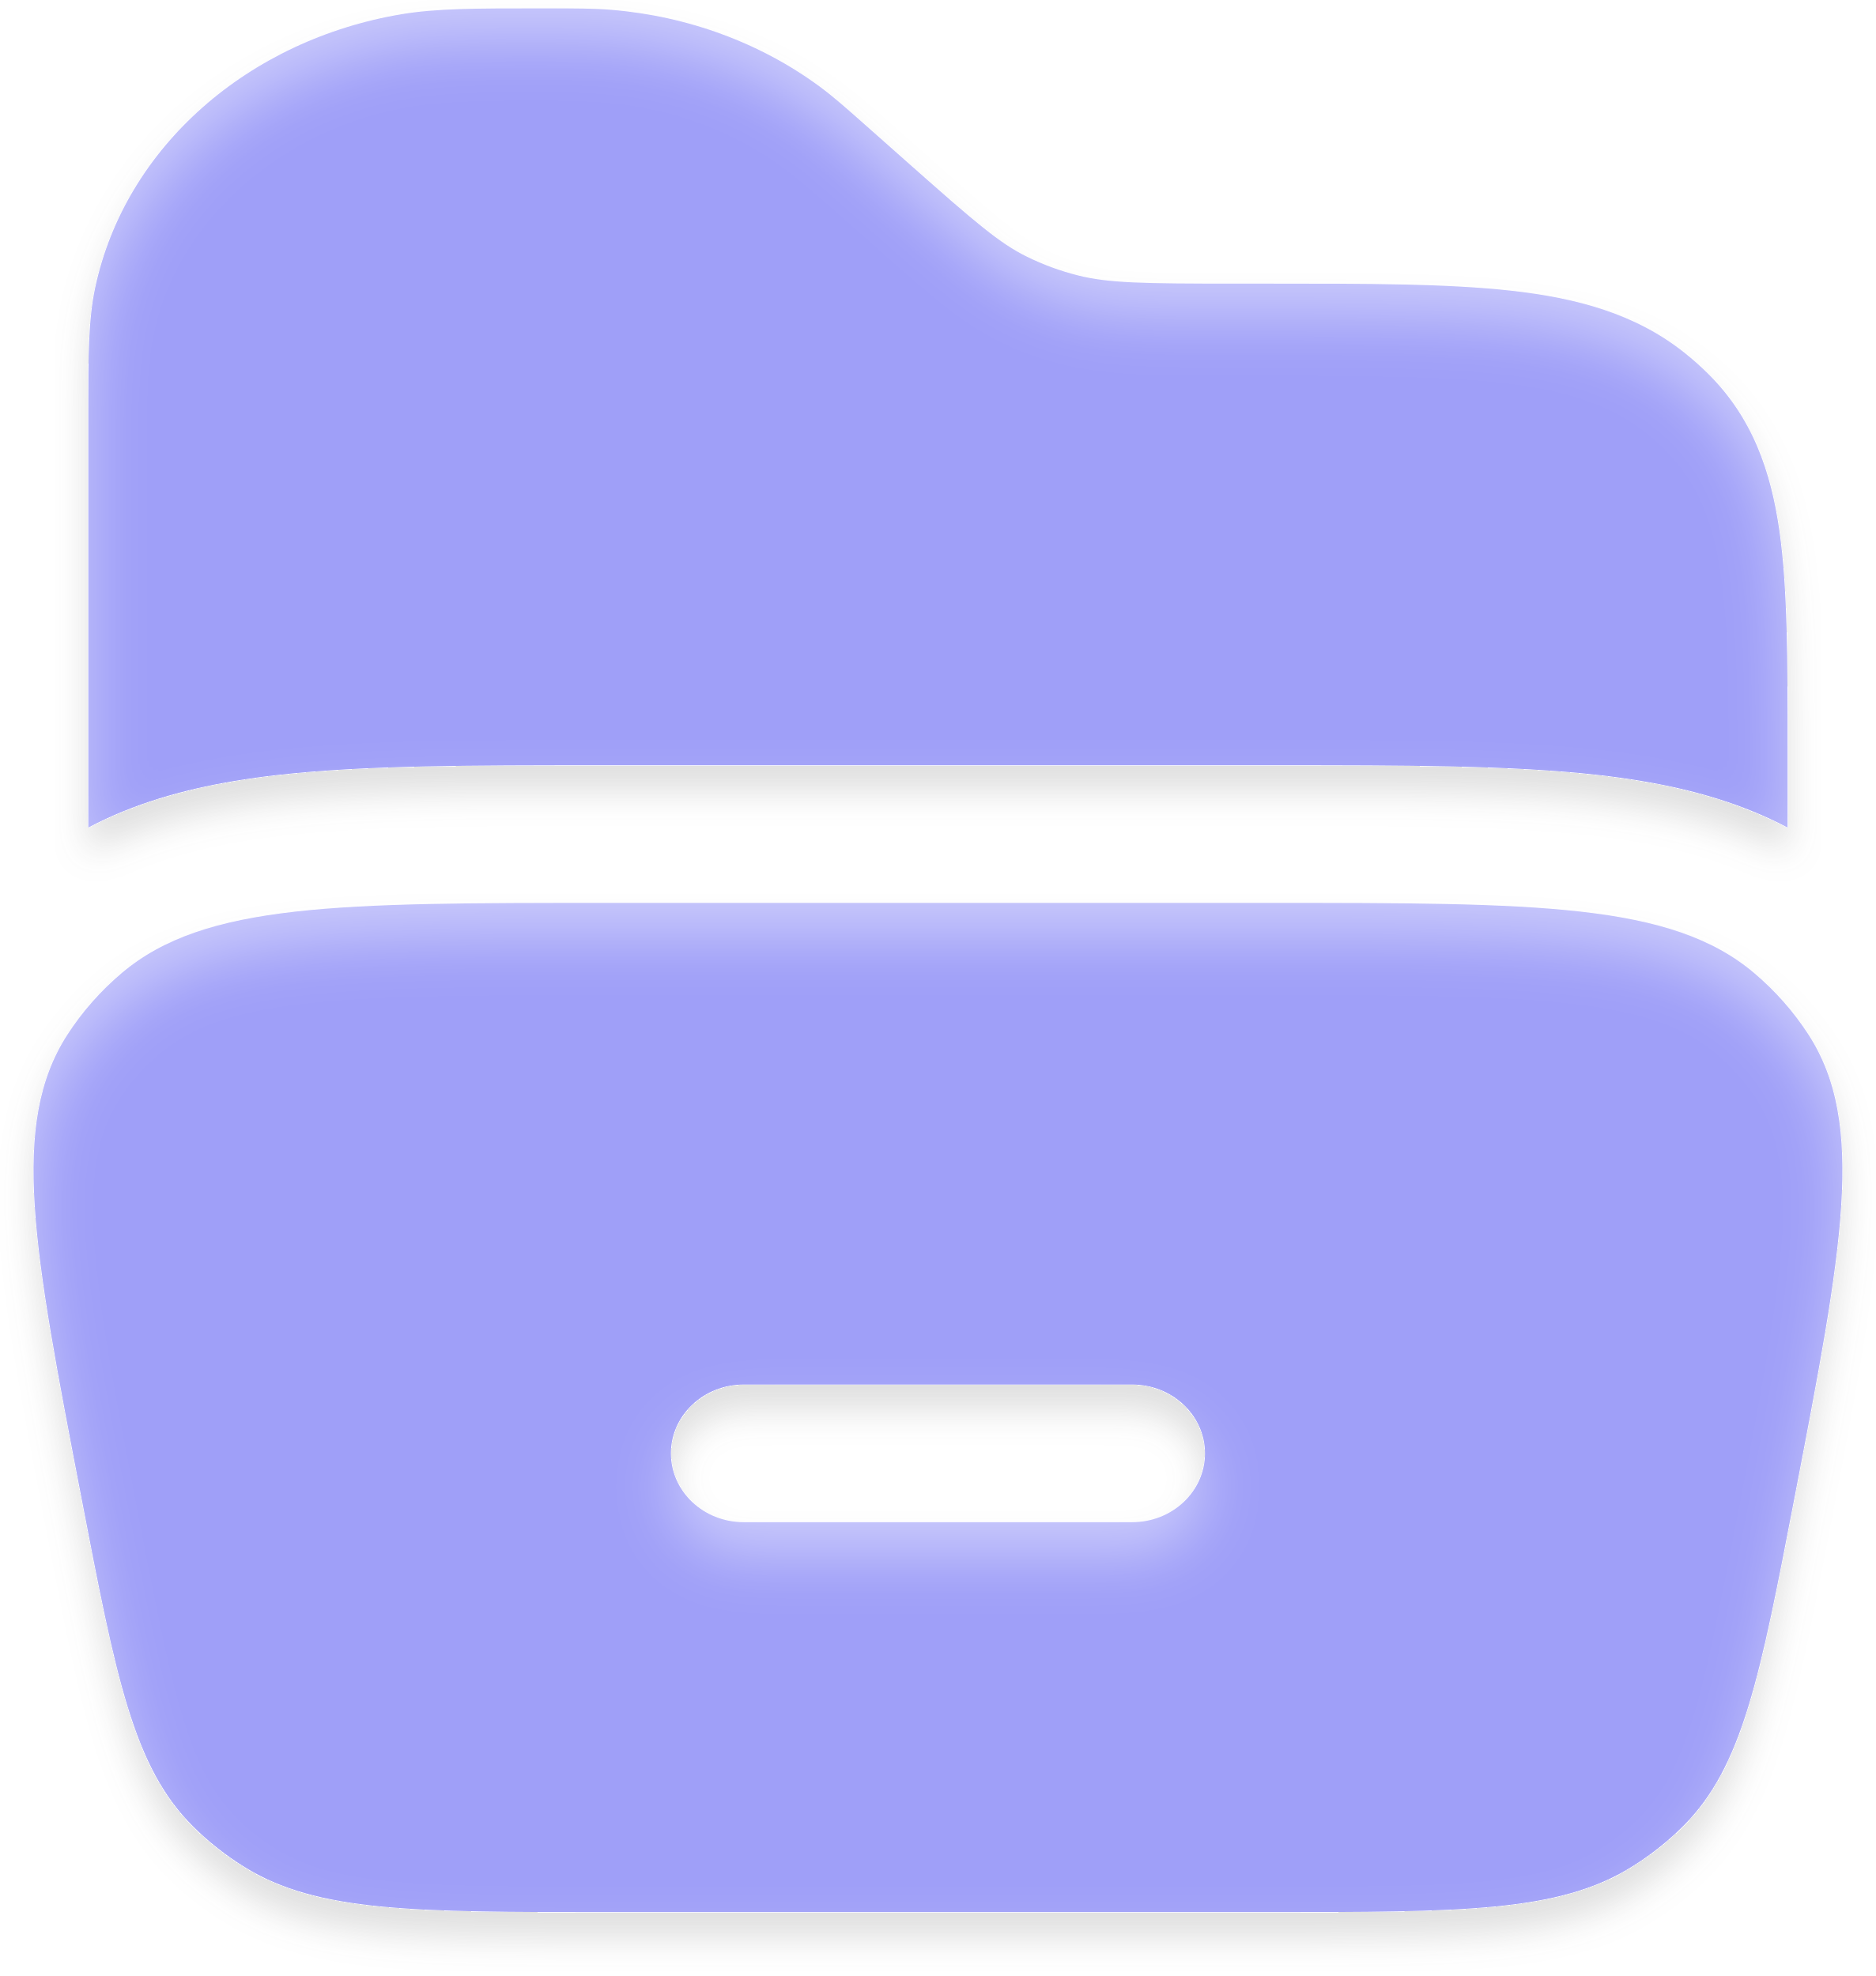
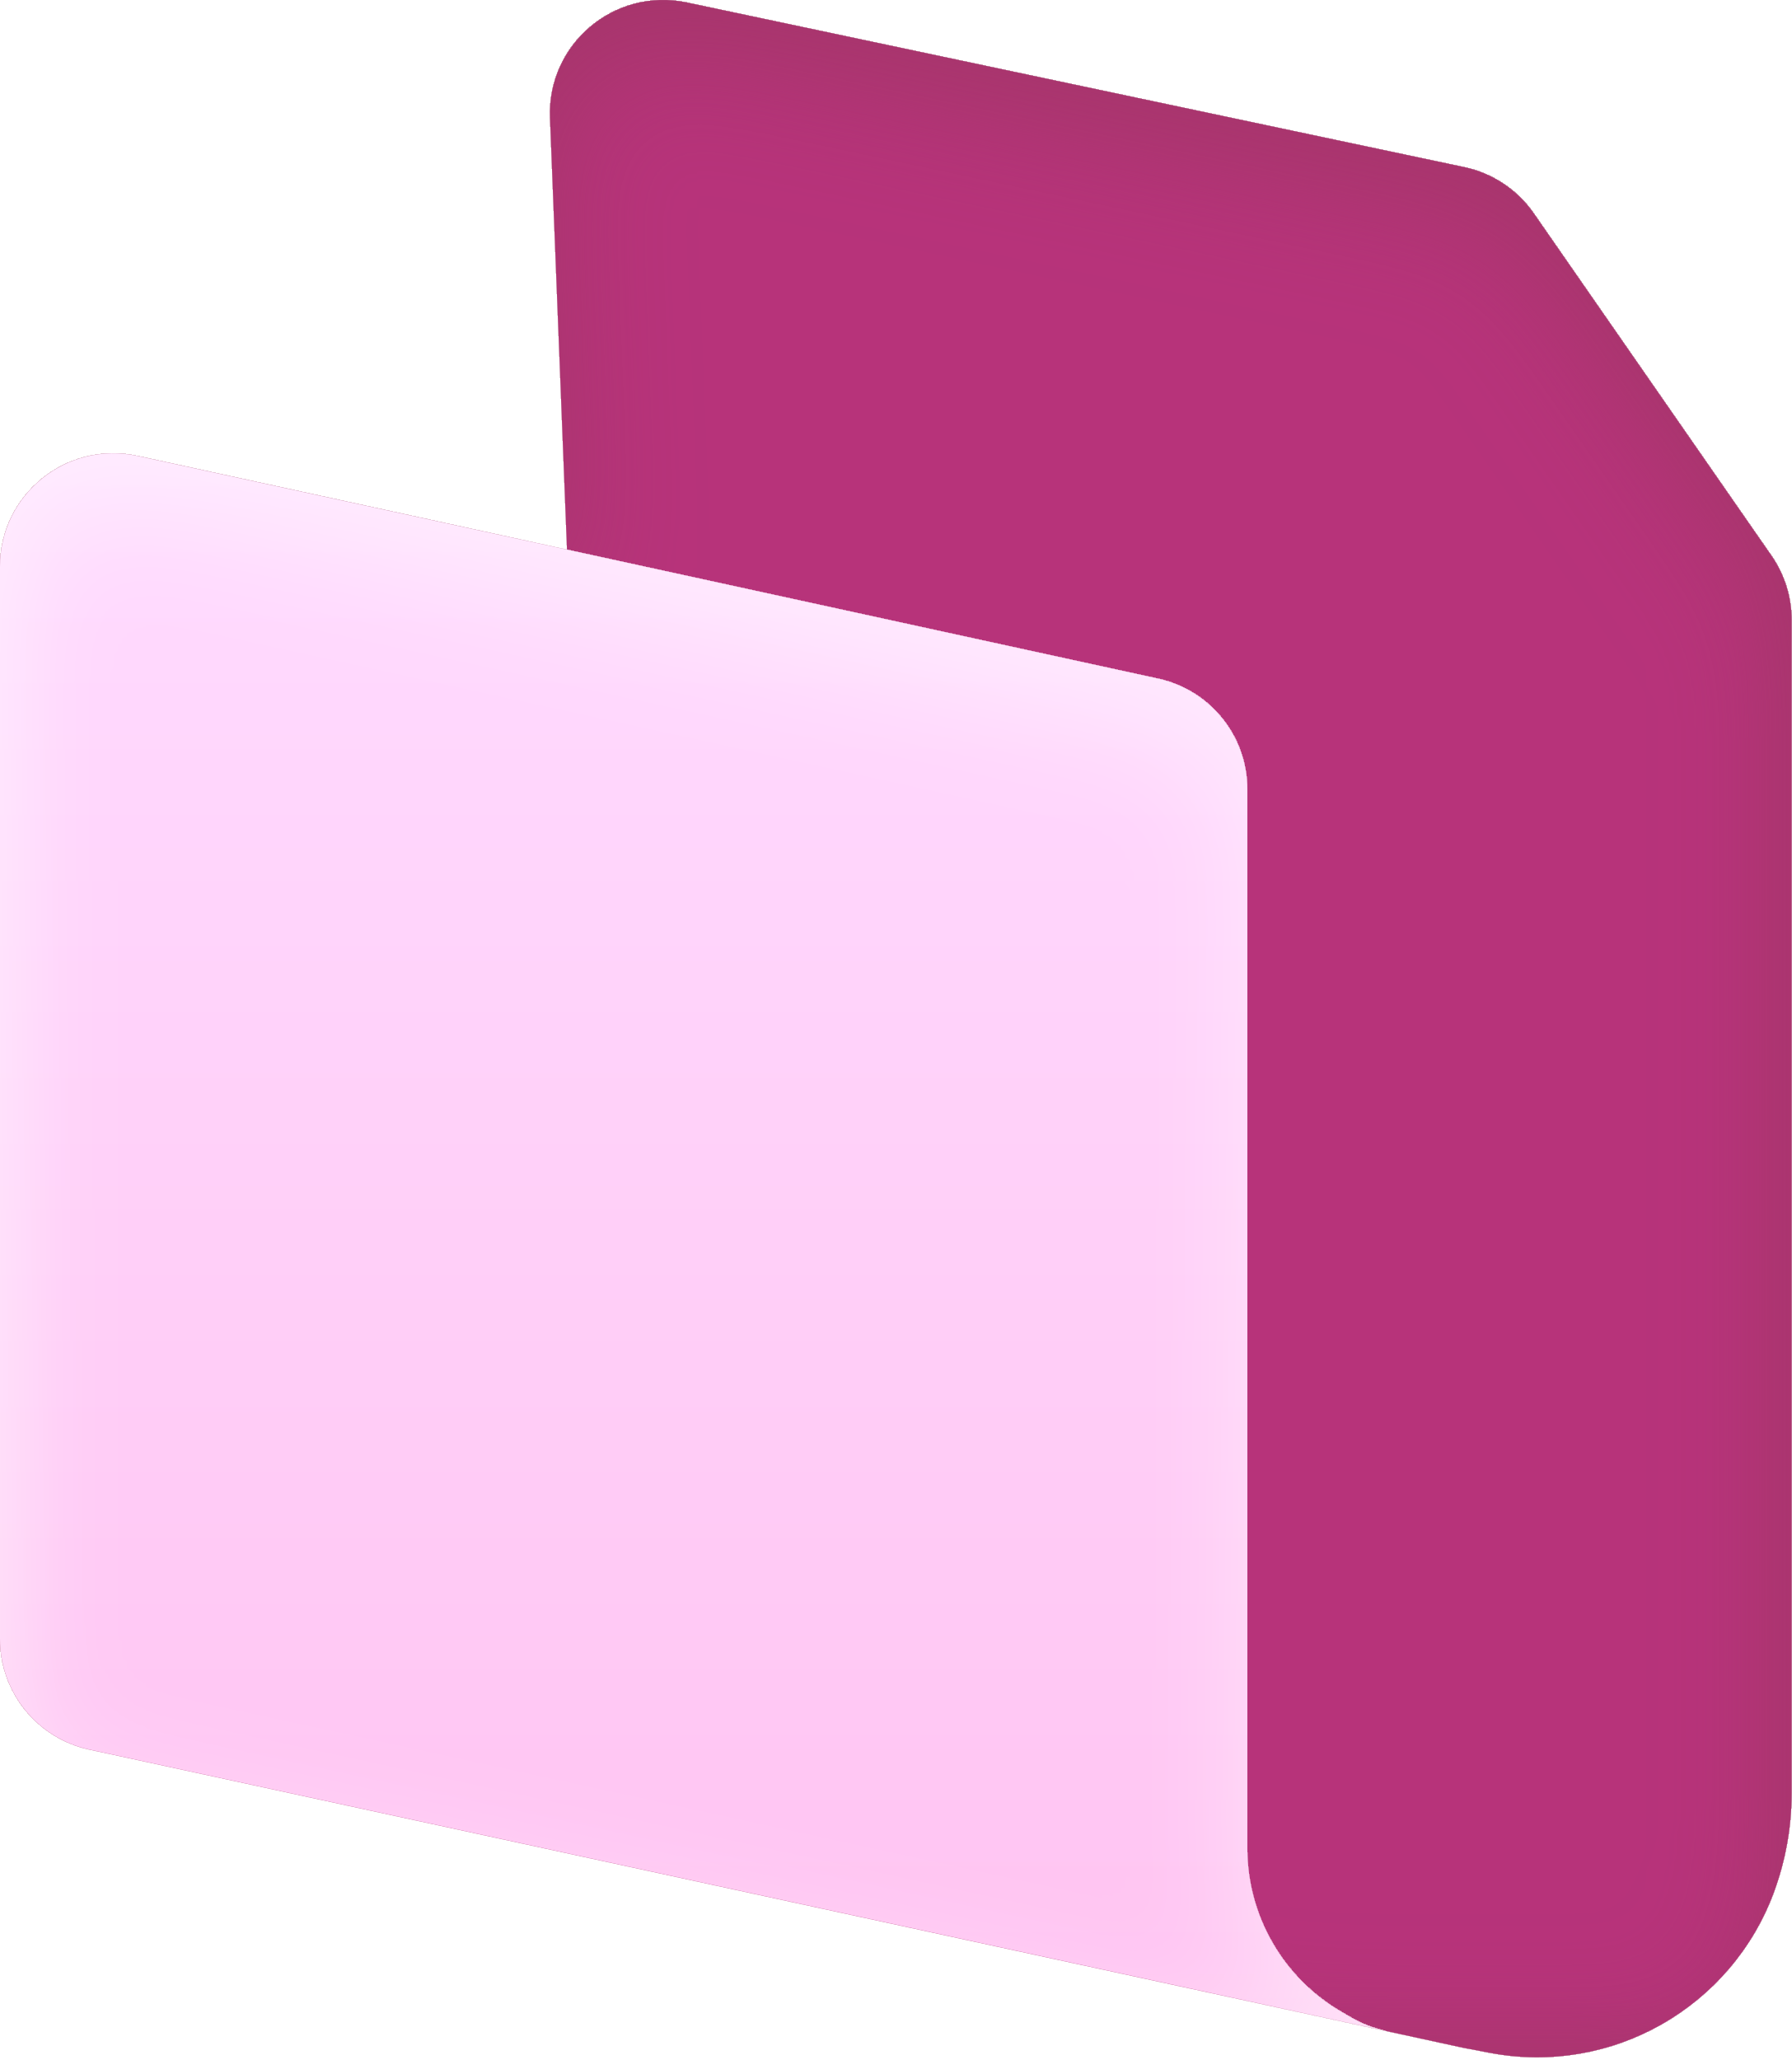
- <svg xmlns="http://www.w3.org/2000/svg" width="224" height="236" viewBox="0 0 224 236" fill="none">
-   <g filter="url(#filter0_di_77_902)">
-     <path d="M152.579 91.4C167.693 91.399 180.571 91.398 190.851 92.561C192.597 92.759 194.336 92.997 196.062 93.287C202.111 94.302 208.003 95.964 213.454 98.84V89.171C213.454 78.838 213.455 70.265 212.484 63.43C211.461 56.217 209.23 49.823 203.896 44.569C203.026 43.712 202.107 42.898 201.146 42.132C195.327 37.495 188.353 35.599 180.457 34.72C172.851 33.872 163.268 33.873 151.522 33.873H147.512C136.347 33.873 132.344 33.808 128.718 32.892C126.589 32.354 124.545 31.603 122.627 30.658C119.395 29.065 116.579 26.665 108.671 19.659L103.282 14.884C101.019 12.879 99.474 11.51 97.819 10.294C90.717 5.079 82.071 1.924 73.017 1.174C70.909 1 68.758 1 65.538 1L64.215 1C56.931 0.999 52.124 0.998 47.951 1.696C29.706 4.746 14.953 17.5 11.359 34.375C10.542 38.214 10.543 42.612 10.545 48.958L10.545 98.84C15.996 95.964 21.889 94.302 27.937 93.287C29.664 92.997 31.403 92.759 33.148 92.561C43.428 91.398 56.307 91.399 71.421 91.4H152.579Z" fill="#9F9FF8" />
+ <svg xmlns="http://www.w3.org/2000/svg" width="147" height="169" viewBox="0 0 147 169" fill="none">
+   <g filter="url(#filter0_i_120_208)">
+     <path d="M0 134.437V46.497C0 40.56 5.486 36.142 11.287 37.407L46.522 45.095L45.128 9.674C44.89 3.614 50.419 -1.051 56.352 0.206L120.131 13.712C122.449 14.203 124.493 15.56 125.845 17.507L145.338 45.577C146.42 47.135 147 48.986 147 50.883V147.094C147 149.838 146.52 152.561 145.583 155.14C142.109 164.691 132.22 170.313 122.236 168.411L120.019 167.989L119.32 167.837L119.317 167.837L7.33 143.529C3.052 142.601 0 138.815 0 134.437Z" fill="#B7337A" />
  </g>
-   <g filter="url(#filter1_di_77_902)">
-     <path fill-rule="evenodd" clip-rule="evenodd" d="M8.069 123.538C1.132 134.24 3.995 149.121 9.721 178.883C13.843 200.308 15.904 211.02 23.045 218.129C24.897 219.973 26.97 221.608 29.222 223C37.9 228.368 49.421 228.368 72.464 228.368H151.536C174.579 228.368 186.101 228.368 194.778 223C197.03 221.608 199.103 219.973 200.956 218.129C208.096 211.02 210.157 200.308 214.279 178.883C220.005 149.121 222.868 134.24 215.931 123.538C214.161 120.807 211.977 118.335 209.451 116.201C199.549 107.836 183.545 107.836 151.536 107.836H72.464C40.455 107.836 24.45 107.836 14.549 116.201C12.022 118.335 9.839 120.807 8.069 123.538ZM80.114 173.581C80.114 169.042 84.006 165.362 88.81 165.362H135.189C139.991 165.362 143.885 169.042 143.885 173.581C143.885 178.12 139.991 181.799 135.189 181.799H88.81C84.006 181.799 80.114 178.12 80.114 173.581Z" fill="#9F9FF8" />
+   <g filter="url(#filter1_i_120_208)">
+     <path d="M95.021 55.676C99.295 56.609 102.342 60.392 102.342 64.766V151.633C102.342 157.152 105.273 162.256 110.039 165.038L110.831 165.5C111.715 166.017 112.676 166.39 113.677 166.607L7.331 143.529C3.052 142.601 0 138.815 0 134.437V46.497C0 40.56 5.486 36.142 11.287 37.407L95.021 55.676Z" fill="url(#paint0_linear_120_208)" />
  </g>
  <defs>
-     <filter id="filter0_di_77_902" x="6.545" y="0" width="210.909" height="105.84" filterUnits="userSpaceOnUse" color-interpolation-filters="sRGB">
+     <filter id="filter0_i_120_208" x="0" y="0" width="147" height="172.779" filterUnits="userSpaceOnUse" color-interpolation-filters="sRGB">
      <feFlood flood-opacity="0" result="BackgroundImageFix" />
-       <feColorMatrix in="SourceAlpha" type="matrix" values="0 0 0 0 0 0 0 0 0 0 0 0 0 0 0 0 0 0 127 0" result="hardAlpha" />
-       <feOffset dy="3" />
-       <feGaussianBlur stdDeviation="2" />
-       <feComposite in2="hardAlpha" operator="out" />
-       <feColorMatrix type="matrix" values="0 0 0 0 0.264 0 0 0 0 0.264 0 0 0 0 0.264 0 0 0 0.17 0" />
-       <feBlend mode="normal" in2="BackgroundImageFix" result="effect1_dropShadow_77_902" />
-       <feBlend mode="normal" in="SourceGraphic" in2="effect1_dropShadow_77_902" result="shape" />
+       <feBlend mode="normal" in="SourceGraphic" in2="BackgroundImageFix" result="shape" />
      <feColorMatrix in="SourceAlpha" type="matrix" values="0 0 0 0 0 0 0 0 0 0 0 0 0 0 0 0 0 0 127 0" result="hardAlpha" />
      <feOffset dy="4" />
-       <feGaussianBlur stdDeviation="3.5" />
+       <feGaussianBlur stdDeviation="5" />
      <feComposite in2="hardAlpha" operator="arithmetic" k2="-1" k3="1" />
-       <feColorMatrix type="matrix" values="0 0 0 0 1 0 0 0 0 1 0 0 0 0 1 0 0 0 0.43 0" />
-       <feBlend mode="normal" in2="shape" result="effect2_innerShadow_77_902" />
+       <feColorMatrix type="matrix" values="0 0 0 0 0.579 0 0 0 0 0.22 0 0 0 0 0.357 0 0 0 0.5 0" />
+       <feBlend mode="normal" in2="shape" result="effect1_innerShadow_120_208" />
    </filter>
-     <filter id="filter1_di_77_902" x="0" y="106.836" width="224" height="128.533" filterUnits="userSpaceOnUse" color-interpolation-filters="sRGB">
+     <filter id="filter1_i_120_208" x="0" y="37.19" width="113.677" height="133.418" filterUnits="userSpaceOnUse" color-interpolation-filters="sRGB">
      <feFlood flood-opacity="0" result="BackgroundImageFix" />
-       <feColorMatrix in="SourceAlpha" type="matrix" values="0 0 0 0 0 0 0 0 0 0 0 0 0 0 0 0 0 0 127 0" result="hardAlpha" />
-       <feOffset dy="3" />
-       <feGaussianBlur stdDeviation="2" />
-       <feComposite in2="hardAlpha" operator="out" />
-       <feColorMatrix type="matrix" values="0 0 0 0 0.264 0 0 0 0 0.264 0 0 0 0 0.264 0 0 0 0.17 0" />
-       <feBlend mode="normal" in2="BackgroundImageFix" result="effect1_dropShadow_77_902" />
-       <feBlend mode="normal" in="SourceGraphic" in2="effect1_dropShadow_77_902" result="shape" />
+       <feBlend mode="normal" in="SourceGraphic" in2="BackgroundImageFix" result="shape" />
      <feColorMatrix in="SourceAlpha" type="matrix" values="0 0 0 0 0 0 0 0 0 0 0 0 0 0 0 0 0 0 127 0" result="hardAlpha" />
      <feOffset dy="4" />
-       <feGaussianBlur stdDeviation="3.5" />
+       <feGaussianBlur stdDeviation="5" />
      <feComposite in2="hardAlpha" operator="arithmetic" k2="-1" k3="1" />
-       <feColorMatrix type="matrix" values="0 0 0 0 1 0 0 0 0 1 0 0 0 0 1 0 0 0 0.43 0" />
-       <feBlend mode="normal" in2="shape" result="effect2_innerShadow_77_902" />
+       <feColorMatrix type="matrix" values="0 0 0 0 1 0 0 0 0 1 0 0 0 0 1 0 0 0 0.5 0" />
+       <feBlend mode="normal" in2="shape" result="effect1_innerShadow_120_208" />
    </filter>
+     <linearGradient id="paint0_linear_120_208" x1="56.838" y1="37.19" x2="56.838" y2="166.607" gradientUnits="userSpaceOnUse">
+       <stop stop-color="#FFDBFF" />
+       <stop offset="1" stop-color="#FFC3F1" />
+     </linearGradient>
  </defs>
</svg>
